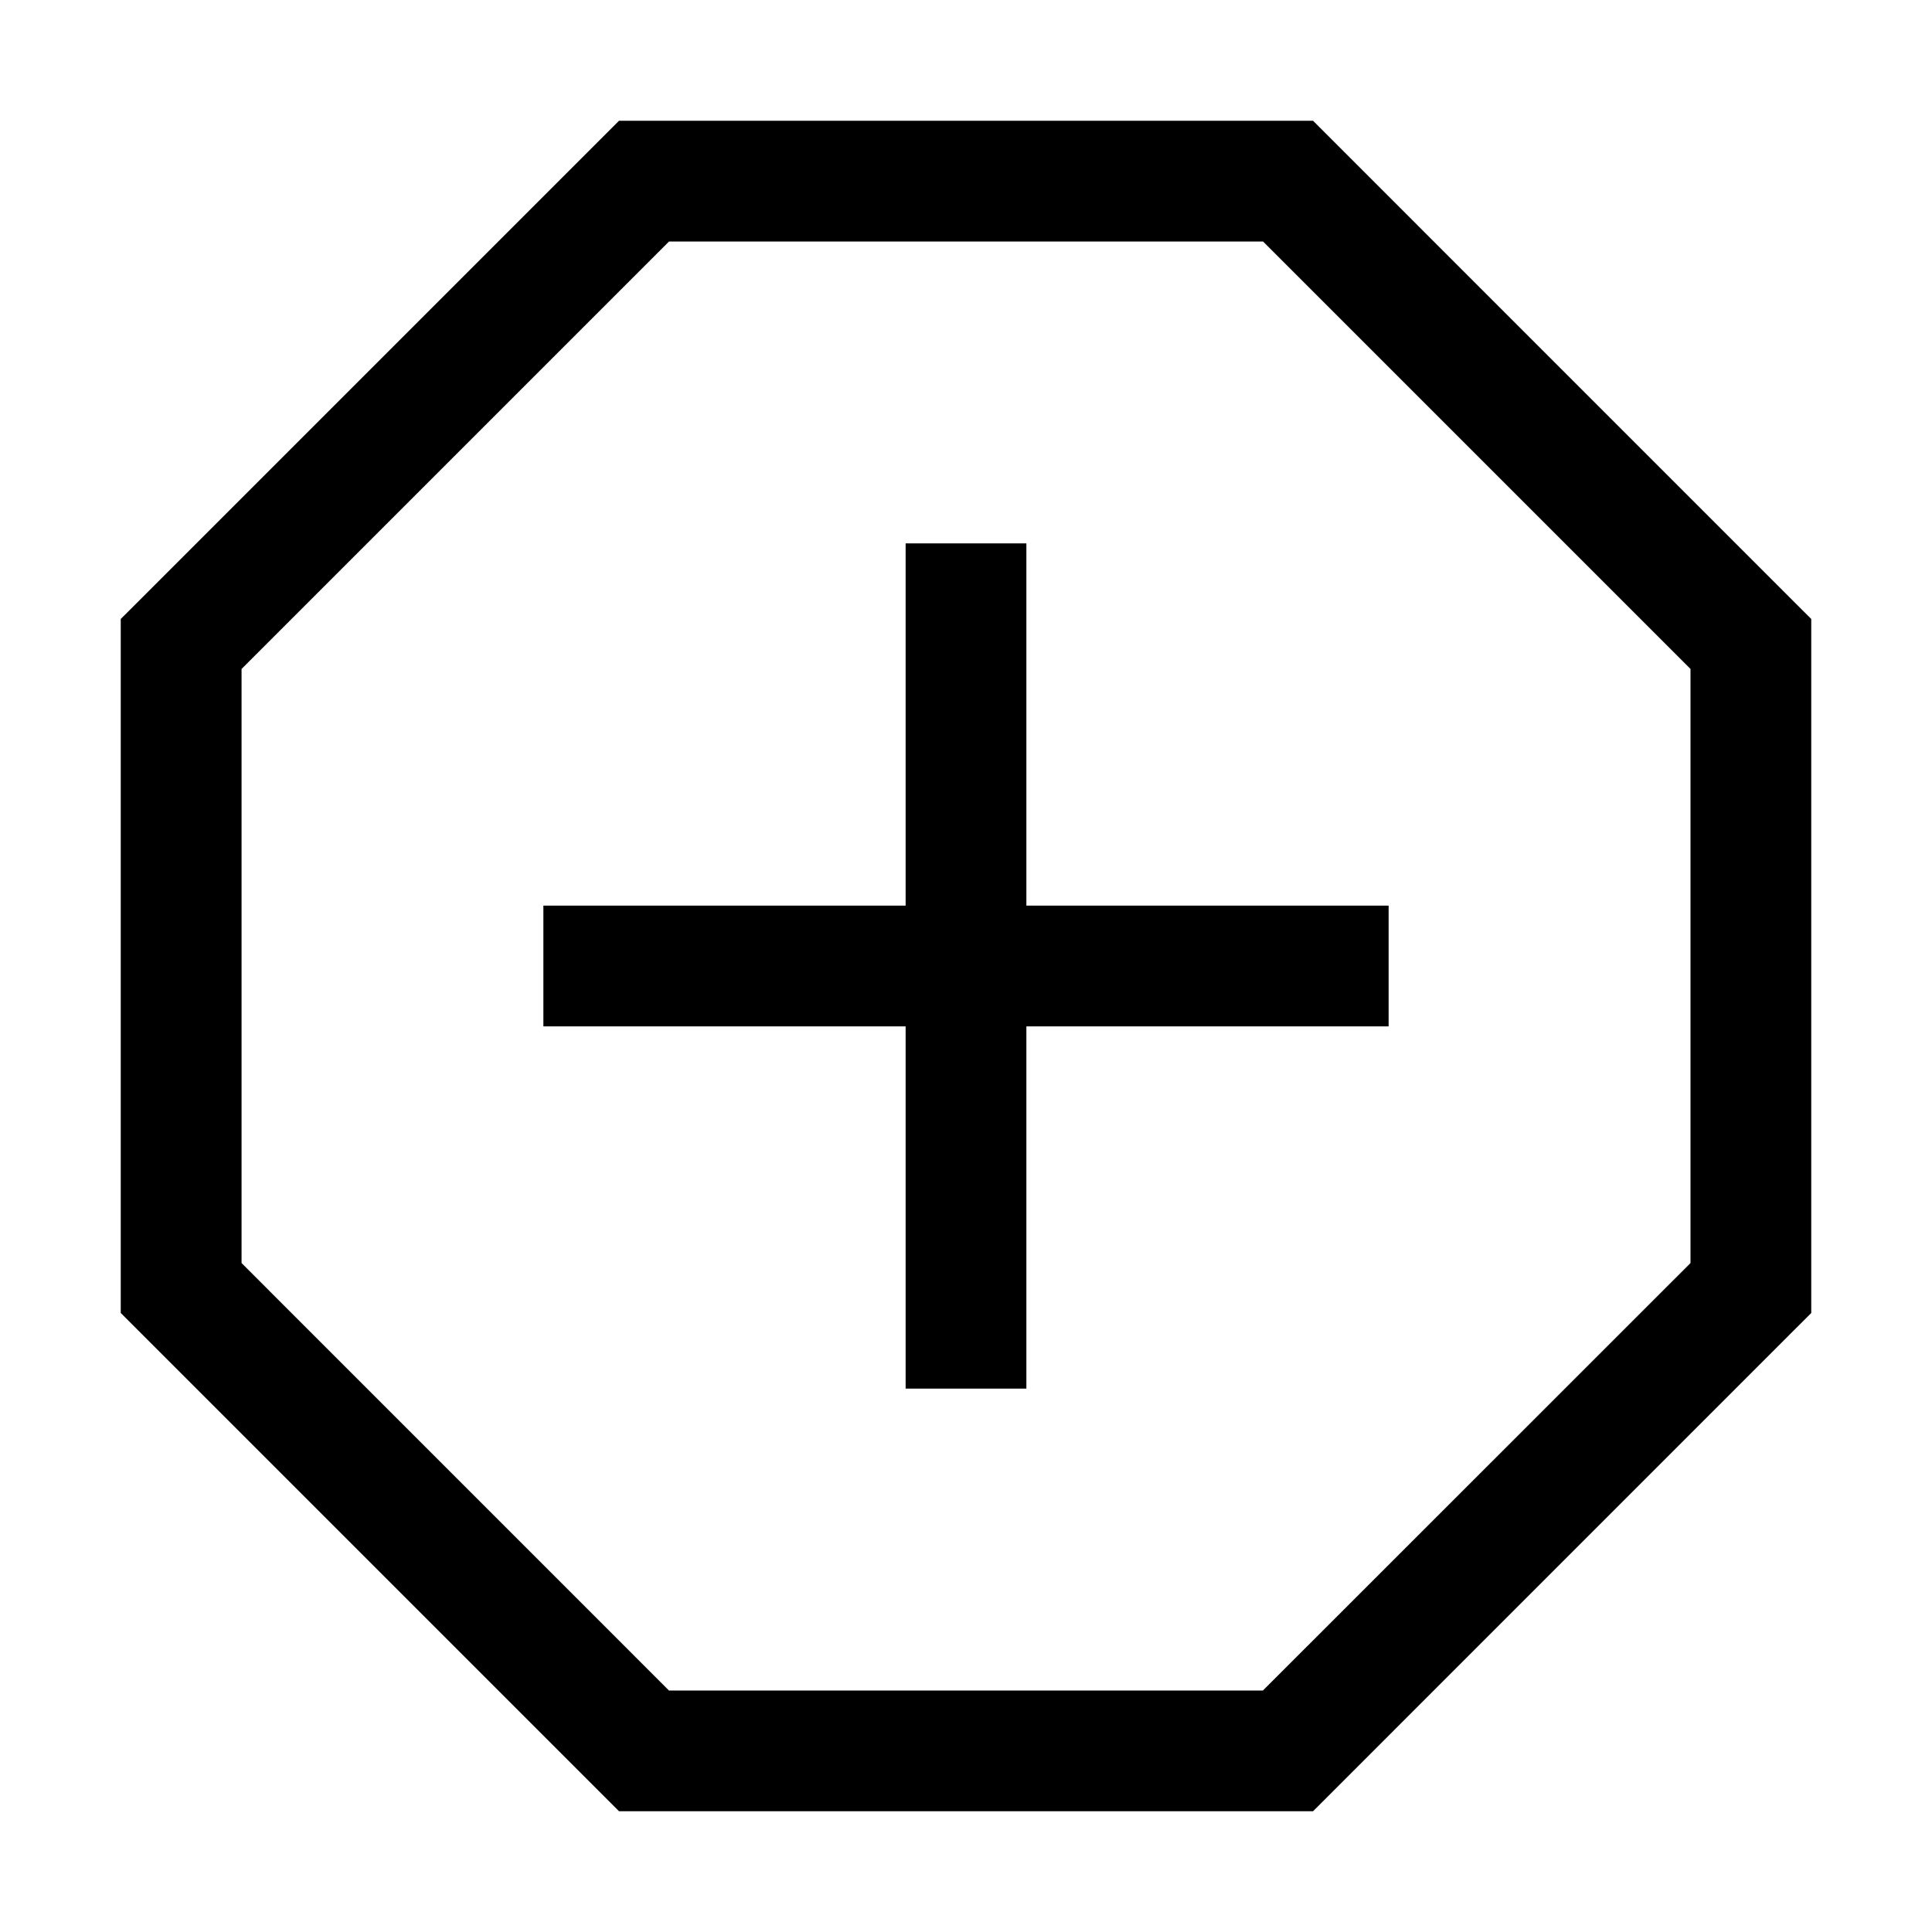
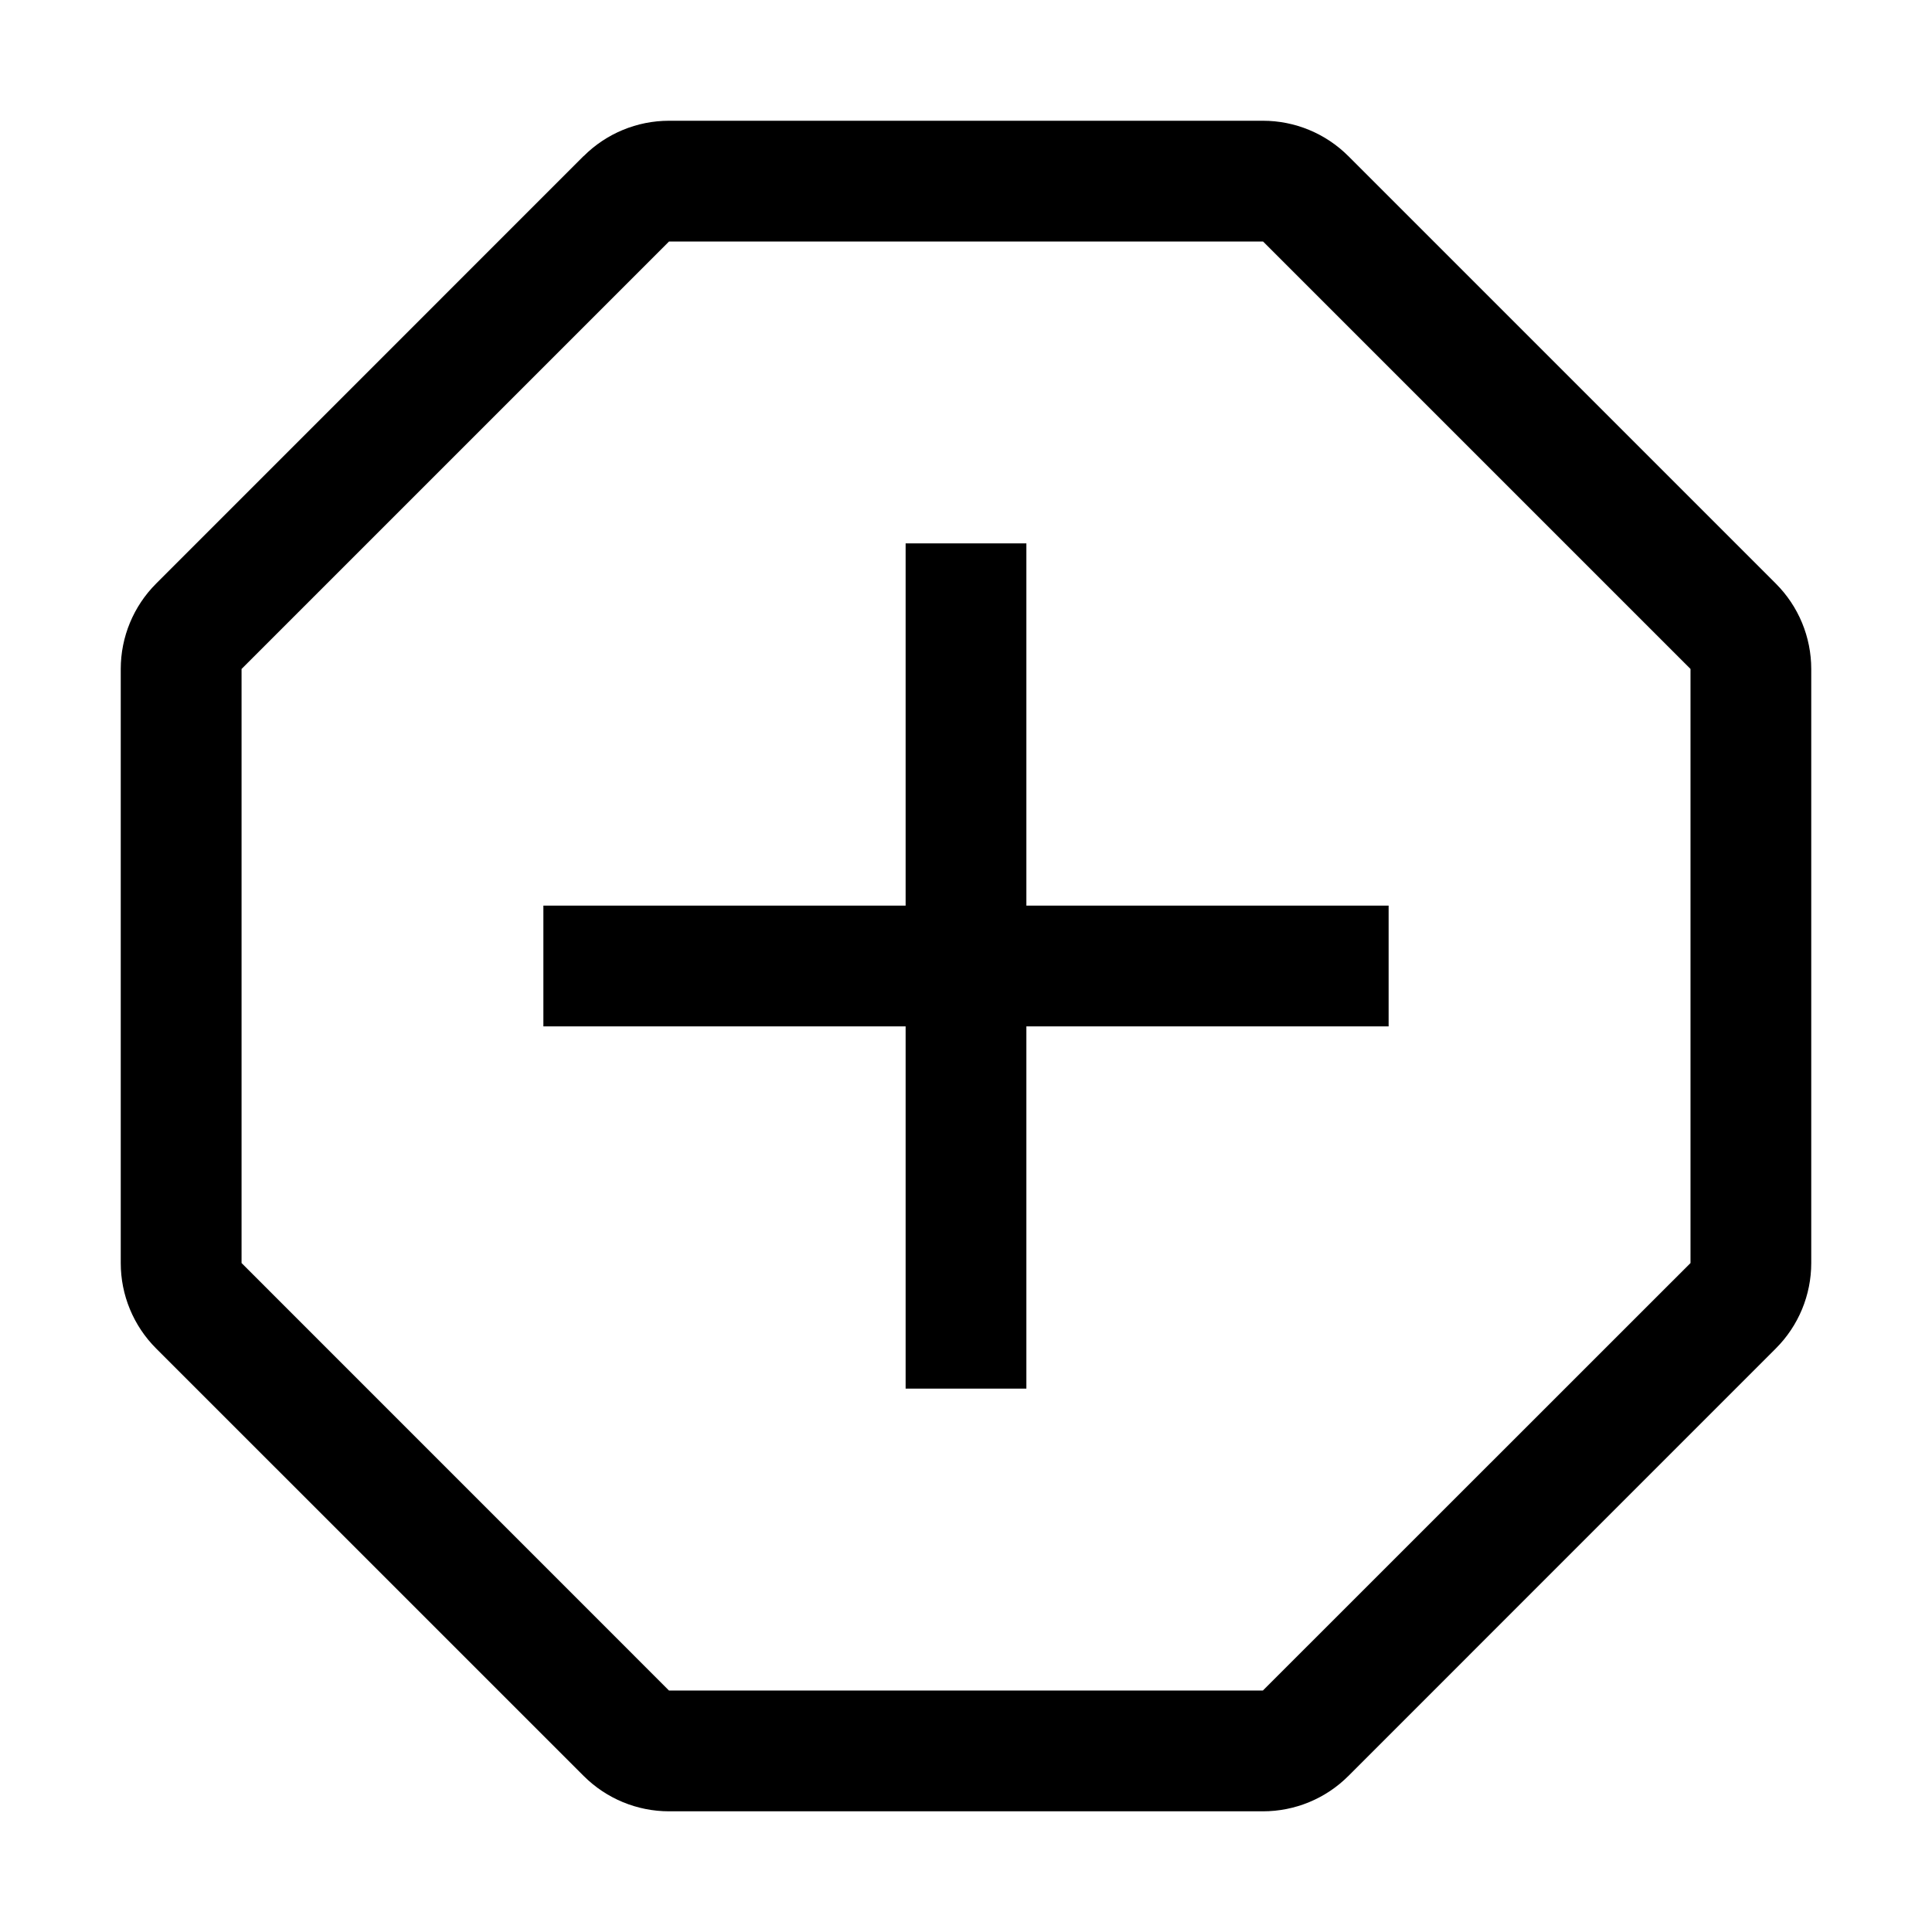
<svg xmlns="http://www.w3.org/2000/svg" viewBox="0 0 32 32">
-   <path fill-rule="evenodd" d="M10.253 2h11.495l.293.293 7.666 7.667.293.292V21.748l-.293.292-7.666 7.667-.293.293H10.253l-.293-.293-7.667-7.667L2 21.747V10.252l.293-.292L9.96 2.293 10.253 2zm.828 2l-7.08 7.08v9.84L11.08 28h9.838L28 20.92v-9.84L20.92 4H11.08zM15 15V9h2v6h6v2h-6v6h-2v-6H9v-2h6z" />
+   <path fill-rule="evenodd" d="M9.667 2.586A2 2 0 0111.08 2h9.838a2 2 0 011.415.586l7.08 7.08A2 2 0 0130 11.082v9.838a2 2 0 01-.586 1.414l-7.08 7.081a2 2 0 01-1.415.586h-9.838a2 2 0 01-1.414-.586l-7.081-7.08A2 2 0 012 20.918v-9.838a2 2 0 01.586-1.414l7.08-7.081zM20.919 4h-9.838l-7.08 7.08v9.84L11.08 28h9.838L28 20.92v-9.84L20.92 4zM15 15V9h2v6h6v2h-6v6h-2v-6H9v-2h6z" />
</svg>
